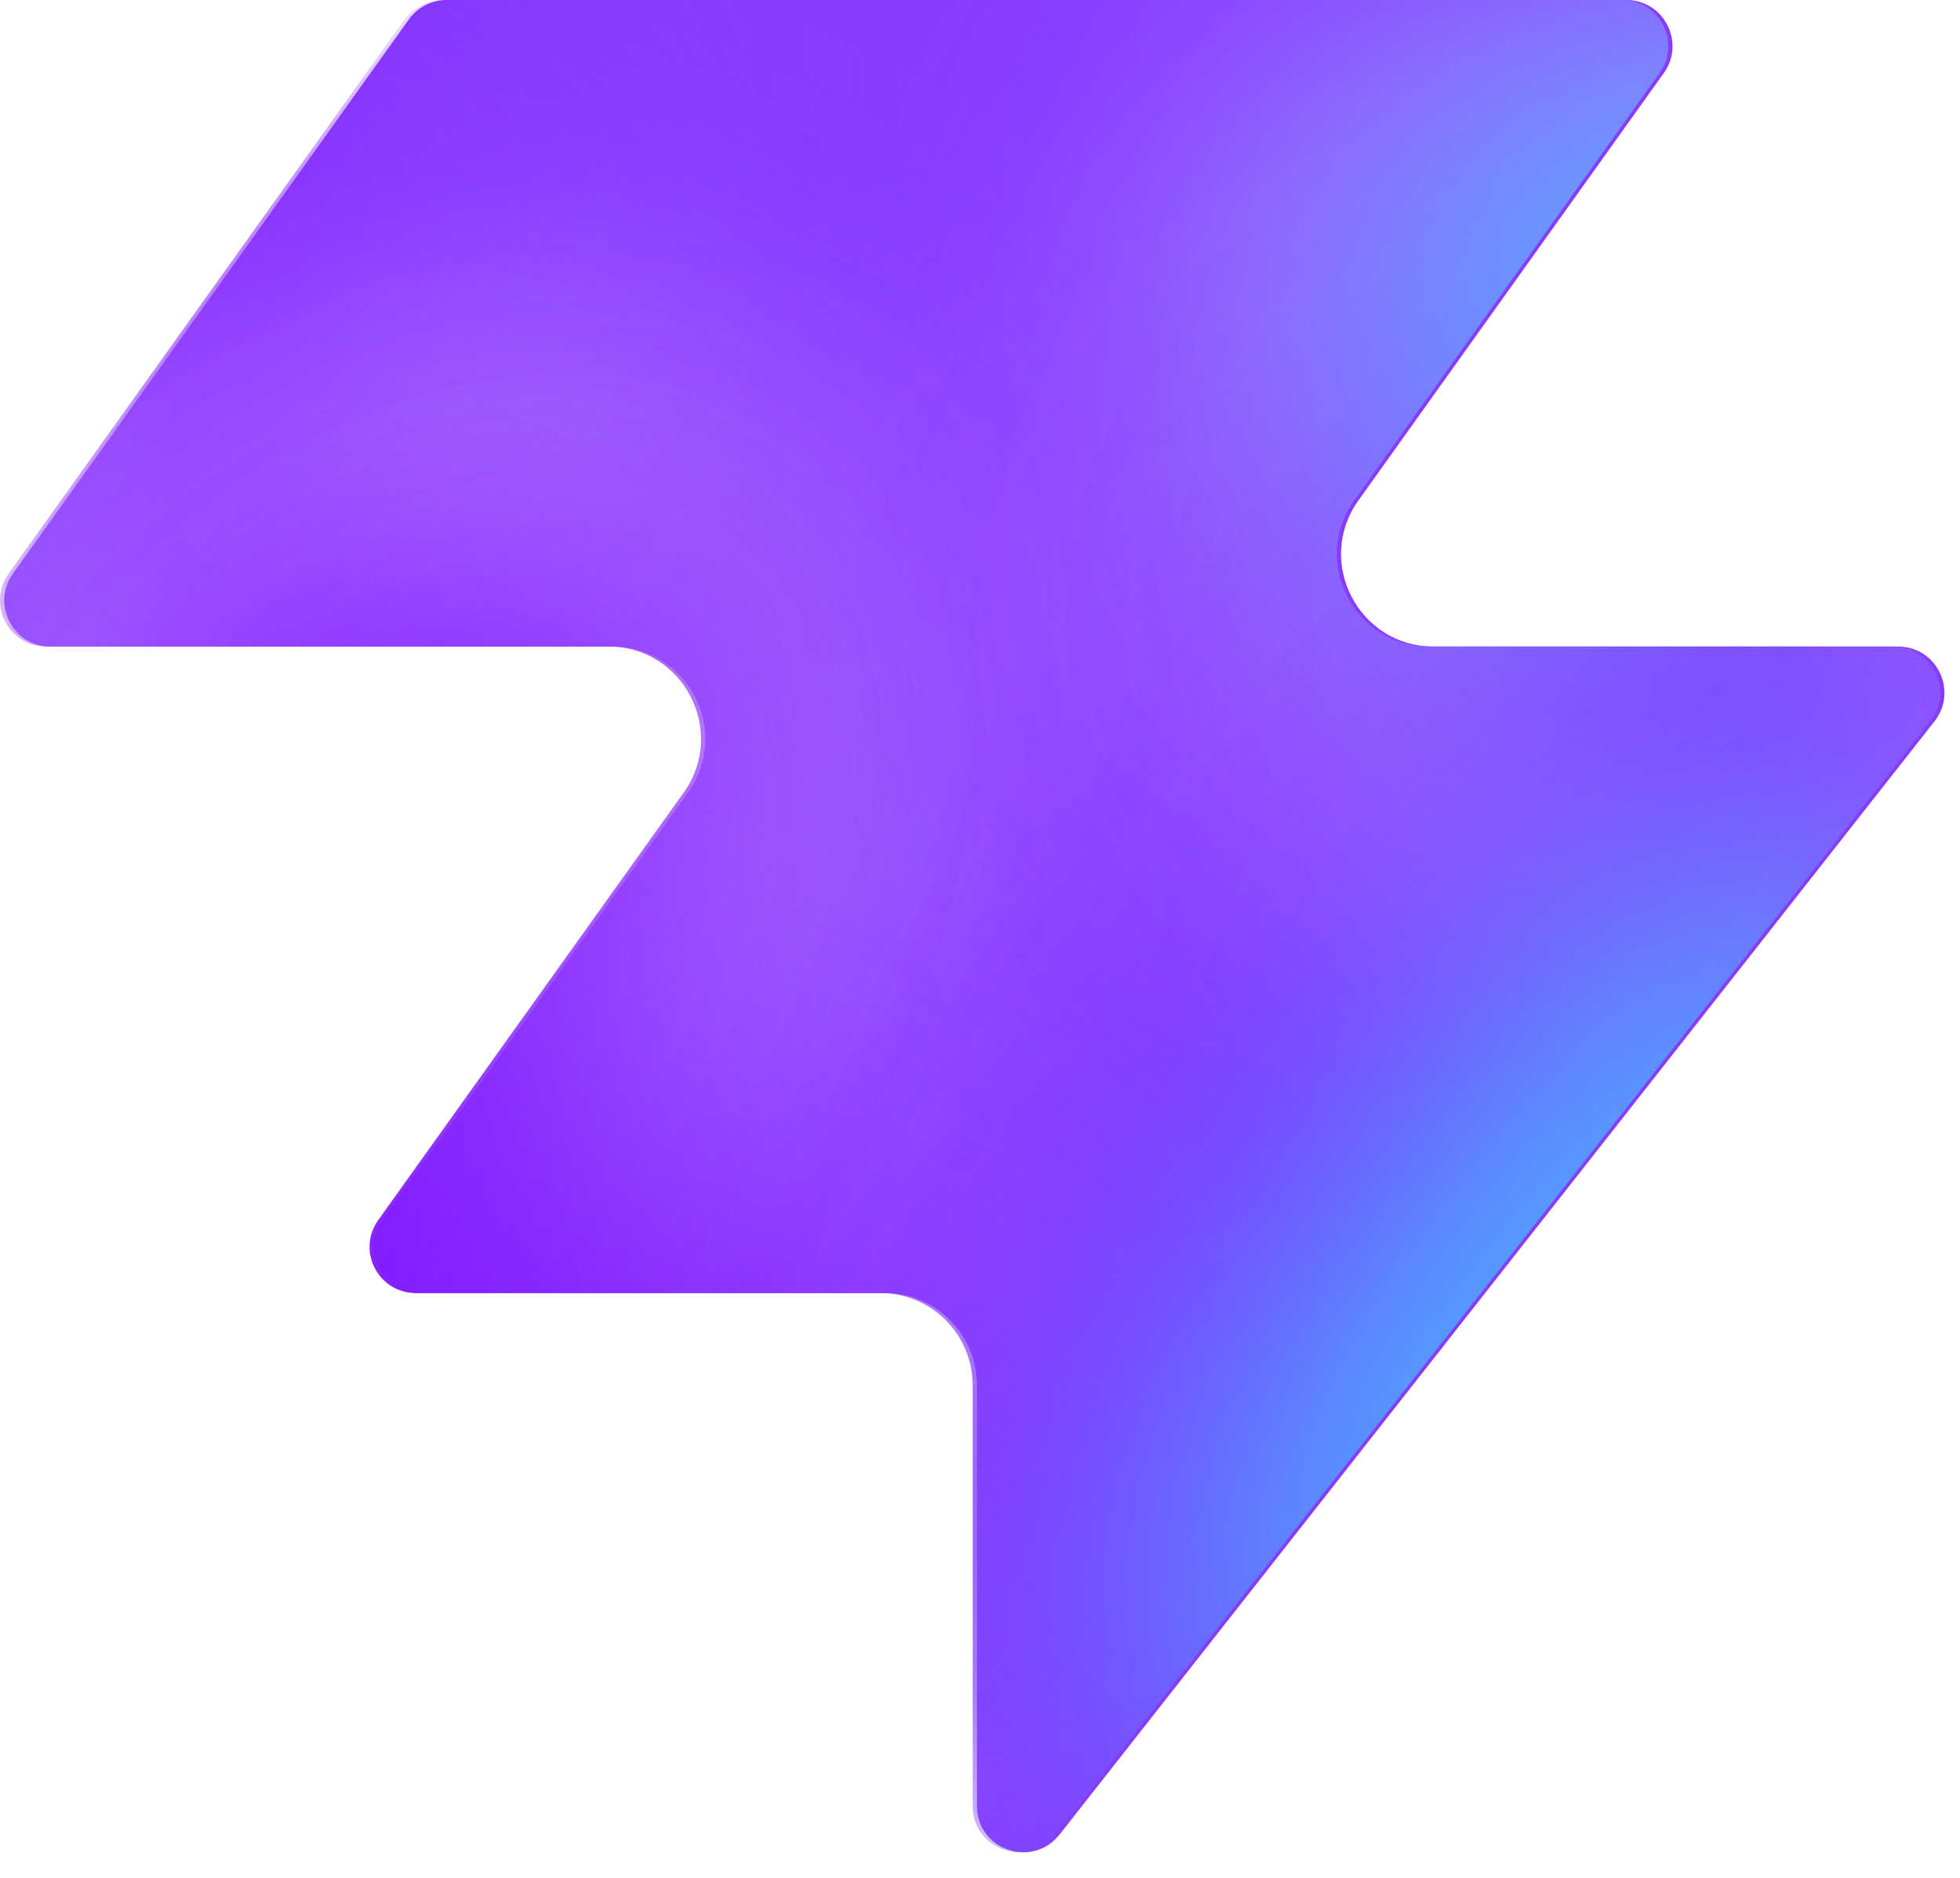
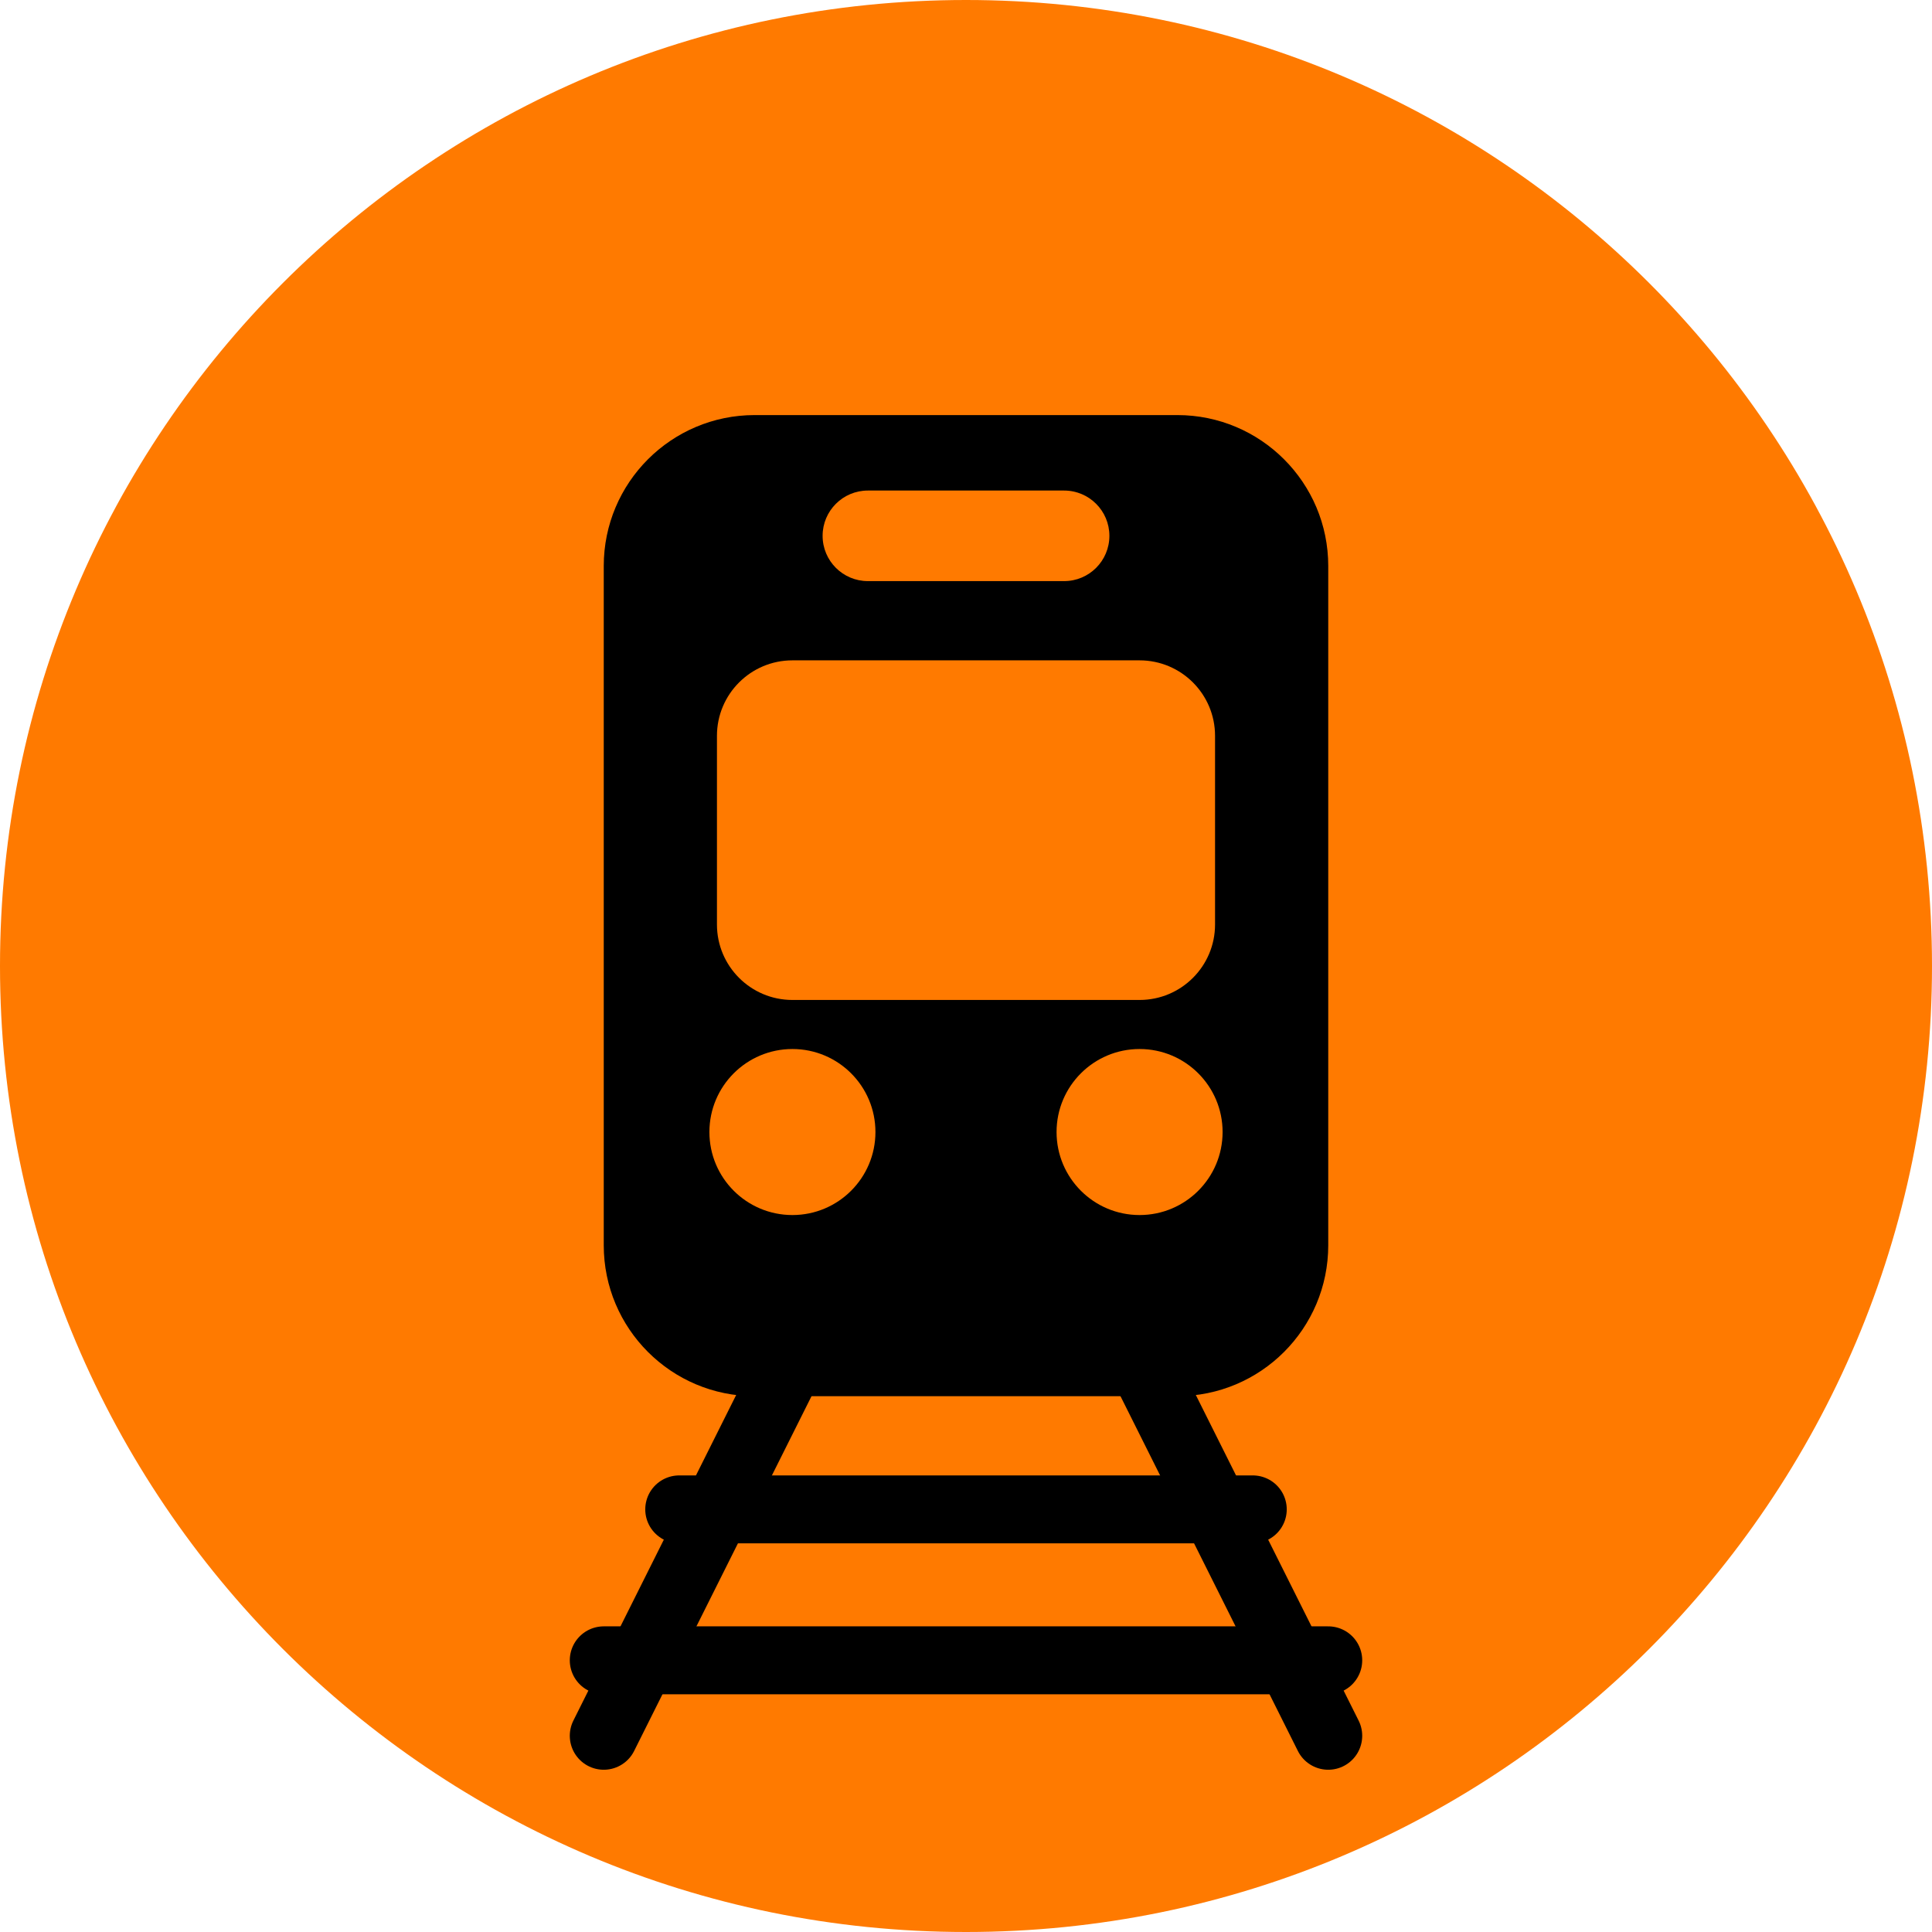
- <svg xmlns="http://www.w3.org/2000/svg" width="48" height="46" fill="none" viewBox="0 0 48 46">
-   <path fill="#863bff" d="M25.946 44.938c-.664.845-2.021.375-2.021-.698V33.937a2.26 2.26 0 0 0-2.262-2.262H10.287c-.92 0-1.456-1.04-.92-1.788l7.48-10.471c1.07-1.497 0-3.578-1.842-3.578H1.237c-.92 0-1.456-1.04-.92-1.788L10.013.474c.214-.297.556-.474.92-.474h28.894c.92 0 1.456 1.04.92 1.788l-7.48 10.471c-1.07 1.498 0 3.579 1.842 3.579h11.377c.943 0 1.473 1.088.89 1.83L25.947 44.94z" style="fill:#863bff;fill:color(display-p3 .525 .23 1);fill-opacity:1" />
-   <mask id="a" width="48" height="46" x="0" y="0" maskUnits="userSpaceOnUse" style="mask-type:alpha">
-     <path fill="#000" d="M25.842 44.938c-.664.844-2.021.375-2.021-.698V33.937a2.26 2.26 0 0 0-2.262-2.262H10.183c-.92 0-1.456-1.04-.92-1.788l7.48-10.471c1.07-1.498 0-3.579-1.842-3.579H1.133c-.92 0-1.456-1.04-.92-1.787L9.91.473c.214-.297.556-.474.92-.474h28.894c.92 0 1.456 1.04.92 1.788l-7.48 10.471c-1.07 1.498 0 3.578 1.842 3.578h11.377c.943 0 1.473 1.088.89 1.832L25.843 44.94z" style="fill:#000;fill-opacity:1" />
-   </mask>
-   <g mask="url(#a)">
-     <g filter="url(#b)">
-       <ellipse cx="5.508" cy="14.704" fill="#ede6ff" rx="5.508" ry="14.704" style="fill:#ede6ff;fill:color(display-p3 .927 .903 1);fill-opacity:1" transform="matrix(.00324 1 1 -.00324 -4.47 31.516)" />
-     </g>
-     <g filter="url(#c)">
-       <ellipse cx="10.399" cy="29.851" fill="#ede6ff" rx="10.399" ry="29.851" style="fill:#ede6ff;fill:color(display-p3 .927 .903 1);fill-opacity:1" transform="matrix(.00324 1 1 -.00324 -39.328 7.883)" />
-     </g>
-     <g filter="url(#d)">
-       <ellipse cx="5.508" cy="30.487" fill="#7e14ff" rx="5.508" ry="30.487" style="fill:#7e14ff;fill:color(display-p3 .492 .077 1);fill-opacity:1" transform="rotate(89.814 -25.913 -14.639)scale(1 -1)" />
-     </g>
-     <g filter="url(#e)">
-       <ellipse cx="5.508" cy="30.599" fill="#7e14ff" rx="5.508" ry="30.599" style="fill:#7e14ff;fill:color(display-p3 .492 .077 1);fill-opacity:1" transform="rotate(89.814 -32.644 -3.334)scale(1 -1)" />
-     </g>
-     <g filter="url(#f)">
-       <ellipse cx="5.508" cy="30.599" fill="#7e14ff" rx="5.508" ry="30.599" style="fill:#7e14ff;fill:color(display-p3 .492 .077 1);fill-opacity:1" transform="matrix(.00324 1 1 -.00324 -34.34 30.47)" />
-     </g>
-     <g filter="url(#g)">
-       <ellipse cx="14.072" cy="22.078" fill="#ede6ff" rx="14.072" ry="22.078" style="fill:#ede6ff;fill:color(display-p3 .927 .903 1);fill-opacity:1" transform="rotate(93.35 24.506 48.493)scale(-1 1)" />
-     </g>
-     <g filter="url(#h)">
-       <ellipse cx="3.47" cy="21.501" fill="#7e14ff" rx="3.47" ry="21.501" style="fill:#7e14ff;fill:color(display-p3 .492 .077 1);fill-opacity:1" transform="rotate(89.009 28.708 47.59)scale(-1 1)" />
-     </g>
-     <g filter="url(#i)">
-       <ellipse cx="3.47" cy="21.501" fill="#7e14ff" rx="3.47" ry="21.501" style="fill:#7e14ff;fill:color(display-p3 .492 .077 1);fill-opacity:1" transform="rotate(89.009 28.708 47.59)scale(-1 1)" />
-     </g>
-     <g filter="url(#j)">
-       <ellipse cx=".387" cy="8.972" fill="#7e14ff" rx="4.407" ry="29.108" style="fill:#7e14ff;fill:color(display-p3 .492 .077 1);fill-opacity:1" transform="rotate(39.51 .387 8.972)" />
-     </g>
-     <g filter="url(#k)">
-       <ellipse cx="47.523" cy="-6.092" fill="#7e14ff" rx="4.407" ry="29.108" style="fill:#7e14ff;fill:color(display-p3 .492 .077 1);fill-opacity:1" transform="rotate(37.892 47.523 -6.092)" />
-     </g>
-     <g filter="url(#l)">
-       <ellipse cx="41.412" cy="6.333" fill="#47bfff" rx="5.971" ry="9.665" style="fill:#47bfff;fill:color(display-p3 .28 .748 1);fill-opacity:1" transform="rotate(37.892 41.412 6.333)" />
-     </g>
-     <g filter="url(#m)">
-       <ellipse cx="-1.879" cy="38.332" fill="#7e14ff" rx="4.407" ry="29.108" style="fill:#7e14ff;fill:color(display-p3 .492 .077 1);fill-opacity:1" transform="rotate(37.892 -1.88 38.332)" />
-     </g>
-     <g filter="url(#n)">
-       <ellipse cx="-1.879" cy="38.332" fill="#7e14ff" rx="4.407" ry="29.108" style="fill:#7e14ff;fill:color(display-p3 .492 .077 1);fill-opacity:1" transform="rotate(37.892 -1.88 38.332)" />
-     </g>
-     <g filter="url(#o)">
-       <ellipse cx="35.651" cy="29.907" fill="#7e14ff" rx="4.407" ry="29.108" style="fill:#7e14ff;fill:color(display-p3 .492 .077 1);fill-opacity:1" transform="rotate(37.892 35.651 29.907)" />
-     </g>
-     <g filter="url(#p)">
-       <ellipse cx="38.418" cy="32.4" fill="#47bfff" rx="5.971" ry="15.297" style="fill:#47bfff;fill:color(display-p3 .28 .748 1);fill-opacity:1" transform="rotate(37.892 38.418 32.4)" />
-     </g>
-   </g>
-   <defs>
-     <filter id="b" width="60.045" height="41.654" x="-19.77" y="16.149" color-interpolation-filters="sRGB" filterUnits="userSpaceOnUse">
-       <feFlood flood-opacity="0" result="BackgroundImageFix" />
-       <feBlend in="SourceGraphic" in2="BackgroundImageFix" result="shape" />
-       <feGaussianBlur result="effect1_foregroundBlur_2002_17158" stdDeviation="7.659" />
-     </filter>
-     <filter id="c" width="90.34" height="51.437" x="-54.613" y="-7.533" color-interpolation-filters="sRGB" filterUnits="userSpaceOnUse">
-       <feFlood flood-opacity="0" result="BackgroundImageFix" />
-       <feBlend in="SourceGraphic" in2="BackgroundImageFix" result="shape" />
-       <feGaussianBlur result="effect1_foregroundBlur_2002_17158" stdDeviation="7.659" />
-     </filter>
-     <filter id="d" width="79.355" height="29.4" x="-49.64" y="2.03" color-interpolation-filters="sRGB" filterUnits="userSpaceOnUse">
-       <feFlood flood-opacity="0" result="BackgroundImageFix" />
-       <feBlend in="SourceGraphic" in2="BackgroundImageFix" result="shape" />
-       <feGaussianBlur result="effect1_foregroundBlur_2002_17158" stdDeviation="4.596" />
-     </filter>
-     <filter id="e" width="79.579" height="29.4" x="-45.045" y="20.029" color-interpolation-filters="sRGB" filterUnits="userSpaceOnUse">
-       <feFlood flood-opacity="0" result="BackgroundImageFix" />
-       <feBlend in="SourceGraphic" in2="BackgroundImageFix" result="shape" />
-       <feGaussianBlur result="effect1_foregroundBlur_2002_17158" stdDeviation="4.596" />
-     </filter>
-     <filter id="f" width="79.579" height="29.4" x="-43.513" y="21.178" color-interpolation-filters="sRGB" filterUnits="userSpaceOnUse">
-       <feFlood flood-opacity="0" result="BackgroundImageFix" />
-       <feBlend in="SourceGraphic" in2="BackgroundImageFix" result="shape" />
-       <feGaussianBlur result="effect1_foregroundBlur_2002_17158" stdDeviation="4.596" />
-     </filter>
-     <filter id="g" width="74.749" height="58.852" x="15.756" y="-17.901" color-interpolation-filters="sRGB" filterUnits="userSpaceOnUse">
-       <feFlood flood-opacity="0" result="BackgroundImageFix" />
-       <feBlend in="SourceGraphic" in2="BackgroundImageFix" result="shape" />
-       <feGaussianBlur result="effect1_foregroundBlur_2002_17158" stdDeviation="7.659" />
-     </filter>
-     <filter id="h" width="61.377" height="25.362" x="23.548" y="2.284" color-interpolation-filters="sRGB" filterUnits="userSpaceOnUse">
-       <feFlood flood-opacity="0" result="BackgroundImageFix" />
-       <feBlend in="SourceGraphic" in2="BackgroundImageFix" result="shape" />
-       <feGaussianBlur result="effect1_foregroundBlur_2002_17158" stdDeviation="4.596" />
-     </filter>
-     <filter id="i" width="61.377" height="25.362" x="23.548" y="2.284" color-interpolation-filters="sRGB" filterUnits="userSpaceOnUse">
-       <feFlood flood-opacity="0" result="BackgroundImageFix" />
-       <feBlend in="SourceGraphic" in2="BackgroundImageFix" result="shape" />
-       <feGaussianBlur result="effect1_foregroundBlur_2002_17158" stdDeviation="4.596" />
-     </filter>
-     <filter id="j" width="56.045" height="63.649" x="-27.636" y="-22.853" color-interpolation-filters="sRGB" filterUnits="userSpaceOnUse">
-       <feFlood flood-opacity="0" result="BackgroundImageFix" />
-       <feBlend in="SourceGraphic" in2="BackgroundImageFix" result="shape" />
-       <feGaussianBlur result="effect1_foregroundBlur_2002_17158" stdDeviation="4.596" />
-     </filter>
-     <filter id="k" width="54.814" height="64.646" x="20.116" y="-38.415" color-interpolation-filters="sRGB" filterUnits="userSpaceOnUse">
-       <feFlood flood-opacity="0" result="BackgroundImageFix" />
-       <feBlend in="SourceGraphic" in2="BackgroundImageFix" result="shape" />
-       <feGaussianBlur result="effect1_foregroundBlur_2002_17158" stdDeviation="4.596" />
-     </filter>
-     <filter id="l" width="33.541" height="35.313" x="24.641" y="-11.323" color-interpolation-filters="sRGB" filterUnits="userSpaceOnUse">
-       <feFlood flood-opacity="0" result="BackgroundImageFix" />
-       <feBlend in="SourceGraphic" in2="BackgroundImageFix" result="shape" />
-       <feGaussianBlur result="effect1_foregroundBlur_2002_17158" stdDeviation="4.596" />
-     </filter>
-     <filter id="m" width="54.814" height="64.646" x="-29.286" y="6.009" color-interpolation-filters="sRGB" filterUnits="userSpaceOnUse">
-       <feFlood flood-opacity="0" result="BackgroundImageFix" />
-       <feBlend in="SourceGraphic" in2="BackgroundImageFix" result="shape" />
-       <feGaussianBlur result="effect1_foregroundBlur_2002_17158" stdDeviation="4.596" />
-     </filter>
-     <filter id="n" width="54.814" height="64.646" x="-29.286" y="6.009" color-interpolation-filters="sRGB" filterUnits="userSpaceOnUse">
-       <feFlood flood-opacity="0" result="BackgroundImageFix" />
-       <feBlend in="SourceGraphic" in2="BackgroundImageFix" result="shape" />
-       <feGaussianBlur result="effect1_foregroundBlur_2002_17158" stdDeviation="4.596" />
-     </filter>
-     <filter id="o" width="54.814" height="64.646" x="8.244" y="-2.416" color-interpolation-filters="sRGB" filterUnits="userSpaceOnUse">
-       <feFlood flood-opacity="0" result="BackgroundImageFix" />
-       <feBlend in="SourceGraphic" in2="BackgroundImageFix" result="shape" />
-       <feGaussianBlur result="effect1_foregroundBlur_2002_17158" stdDeviation="4.596" />
-     </filter>
-     <filter id="p" width="39.409" height="43.623" x="18.713" y="10.588" color-interpolation-filters="sRGB" filterUnits="userSpaceOnUse">
-       <feFlood flood-opacity="0" result="BackgroundImageFix" />
-       <feBlend in="SourceGraphic" in2="BackgroundImageFix" result="shape" />
-       <feGaussianBlur result="effect1_foregroundBlur_2002_17158" stdDeviation="4.596" />
-     </filter>
-   </defs>
+ <svg xmlns="http://www.w3.org/2000/svg" viewBox="0 0 512 512">
+   <circle cx="256" cy="256" r="256" fill="#ff7a00" />
+   <rect x="160" y="110" width="192" height="260" rx="40" fill="#000000" />
+   <rect x="218" y="130" width="76" height="24" rx="12" fill="#ff7a00" />
+   <rect x="190" y="175" width="132" height="90" rx="20" fill="#ff7a00" />
+   <circle cx="210" cy="300" r="22" fill="#ff7a00" />
+   <circle cx="302" cy="300" r="22" fill="#ff7a00" />
+   <line x1="180" y1="400" x2="332" y2="400" stroke="#000000" stroke-width="18" stroke-linecap="round" />
+   <line x1="160" y1="440" x2="352" y2="440" stroke="#000000" stroke-width="18" stroke-linecap="round" />
+   <line x1="210" y1="360" x2="160" y2="460" stroke="#000000" stroke-width="18" stroke-linecap="round" />
+   <line x1="302" y1="360" x2="352" y2="460" stroke="#000000" stroke-width="18" stroke-linecap="round" />
</svg>
